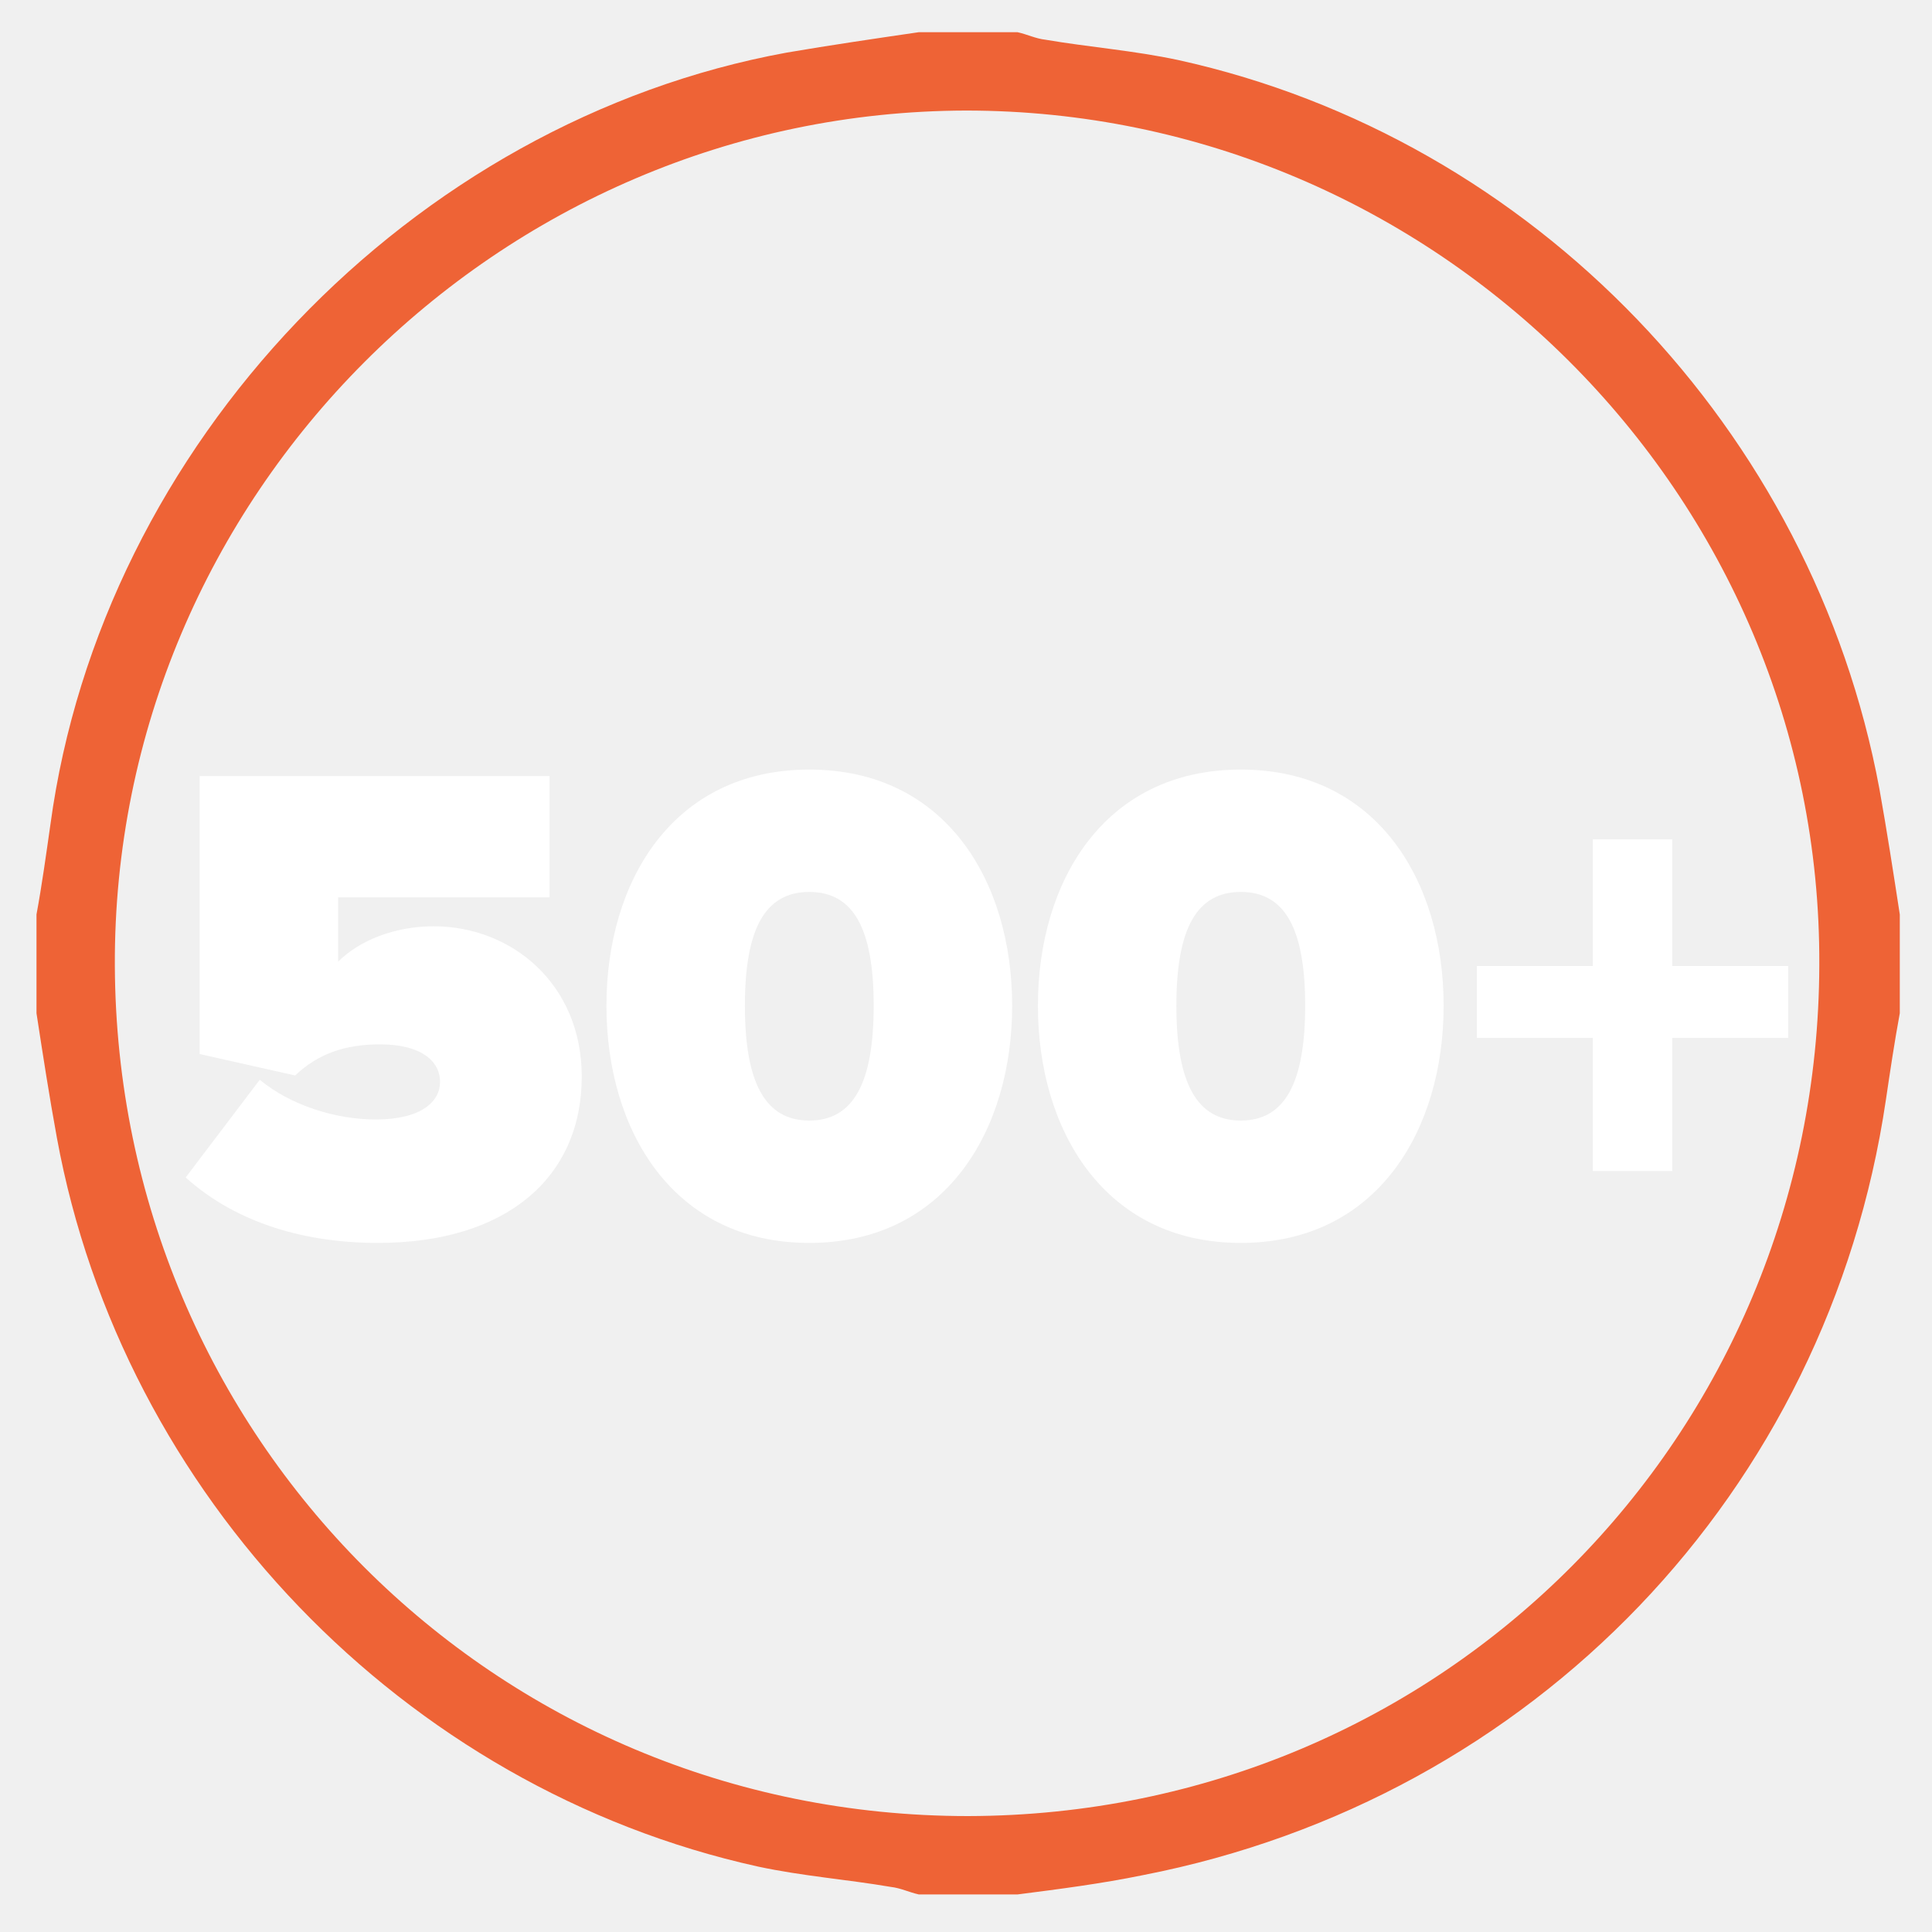
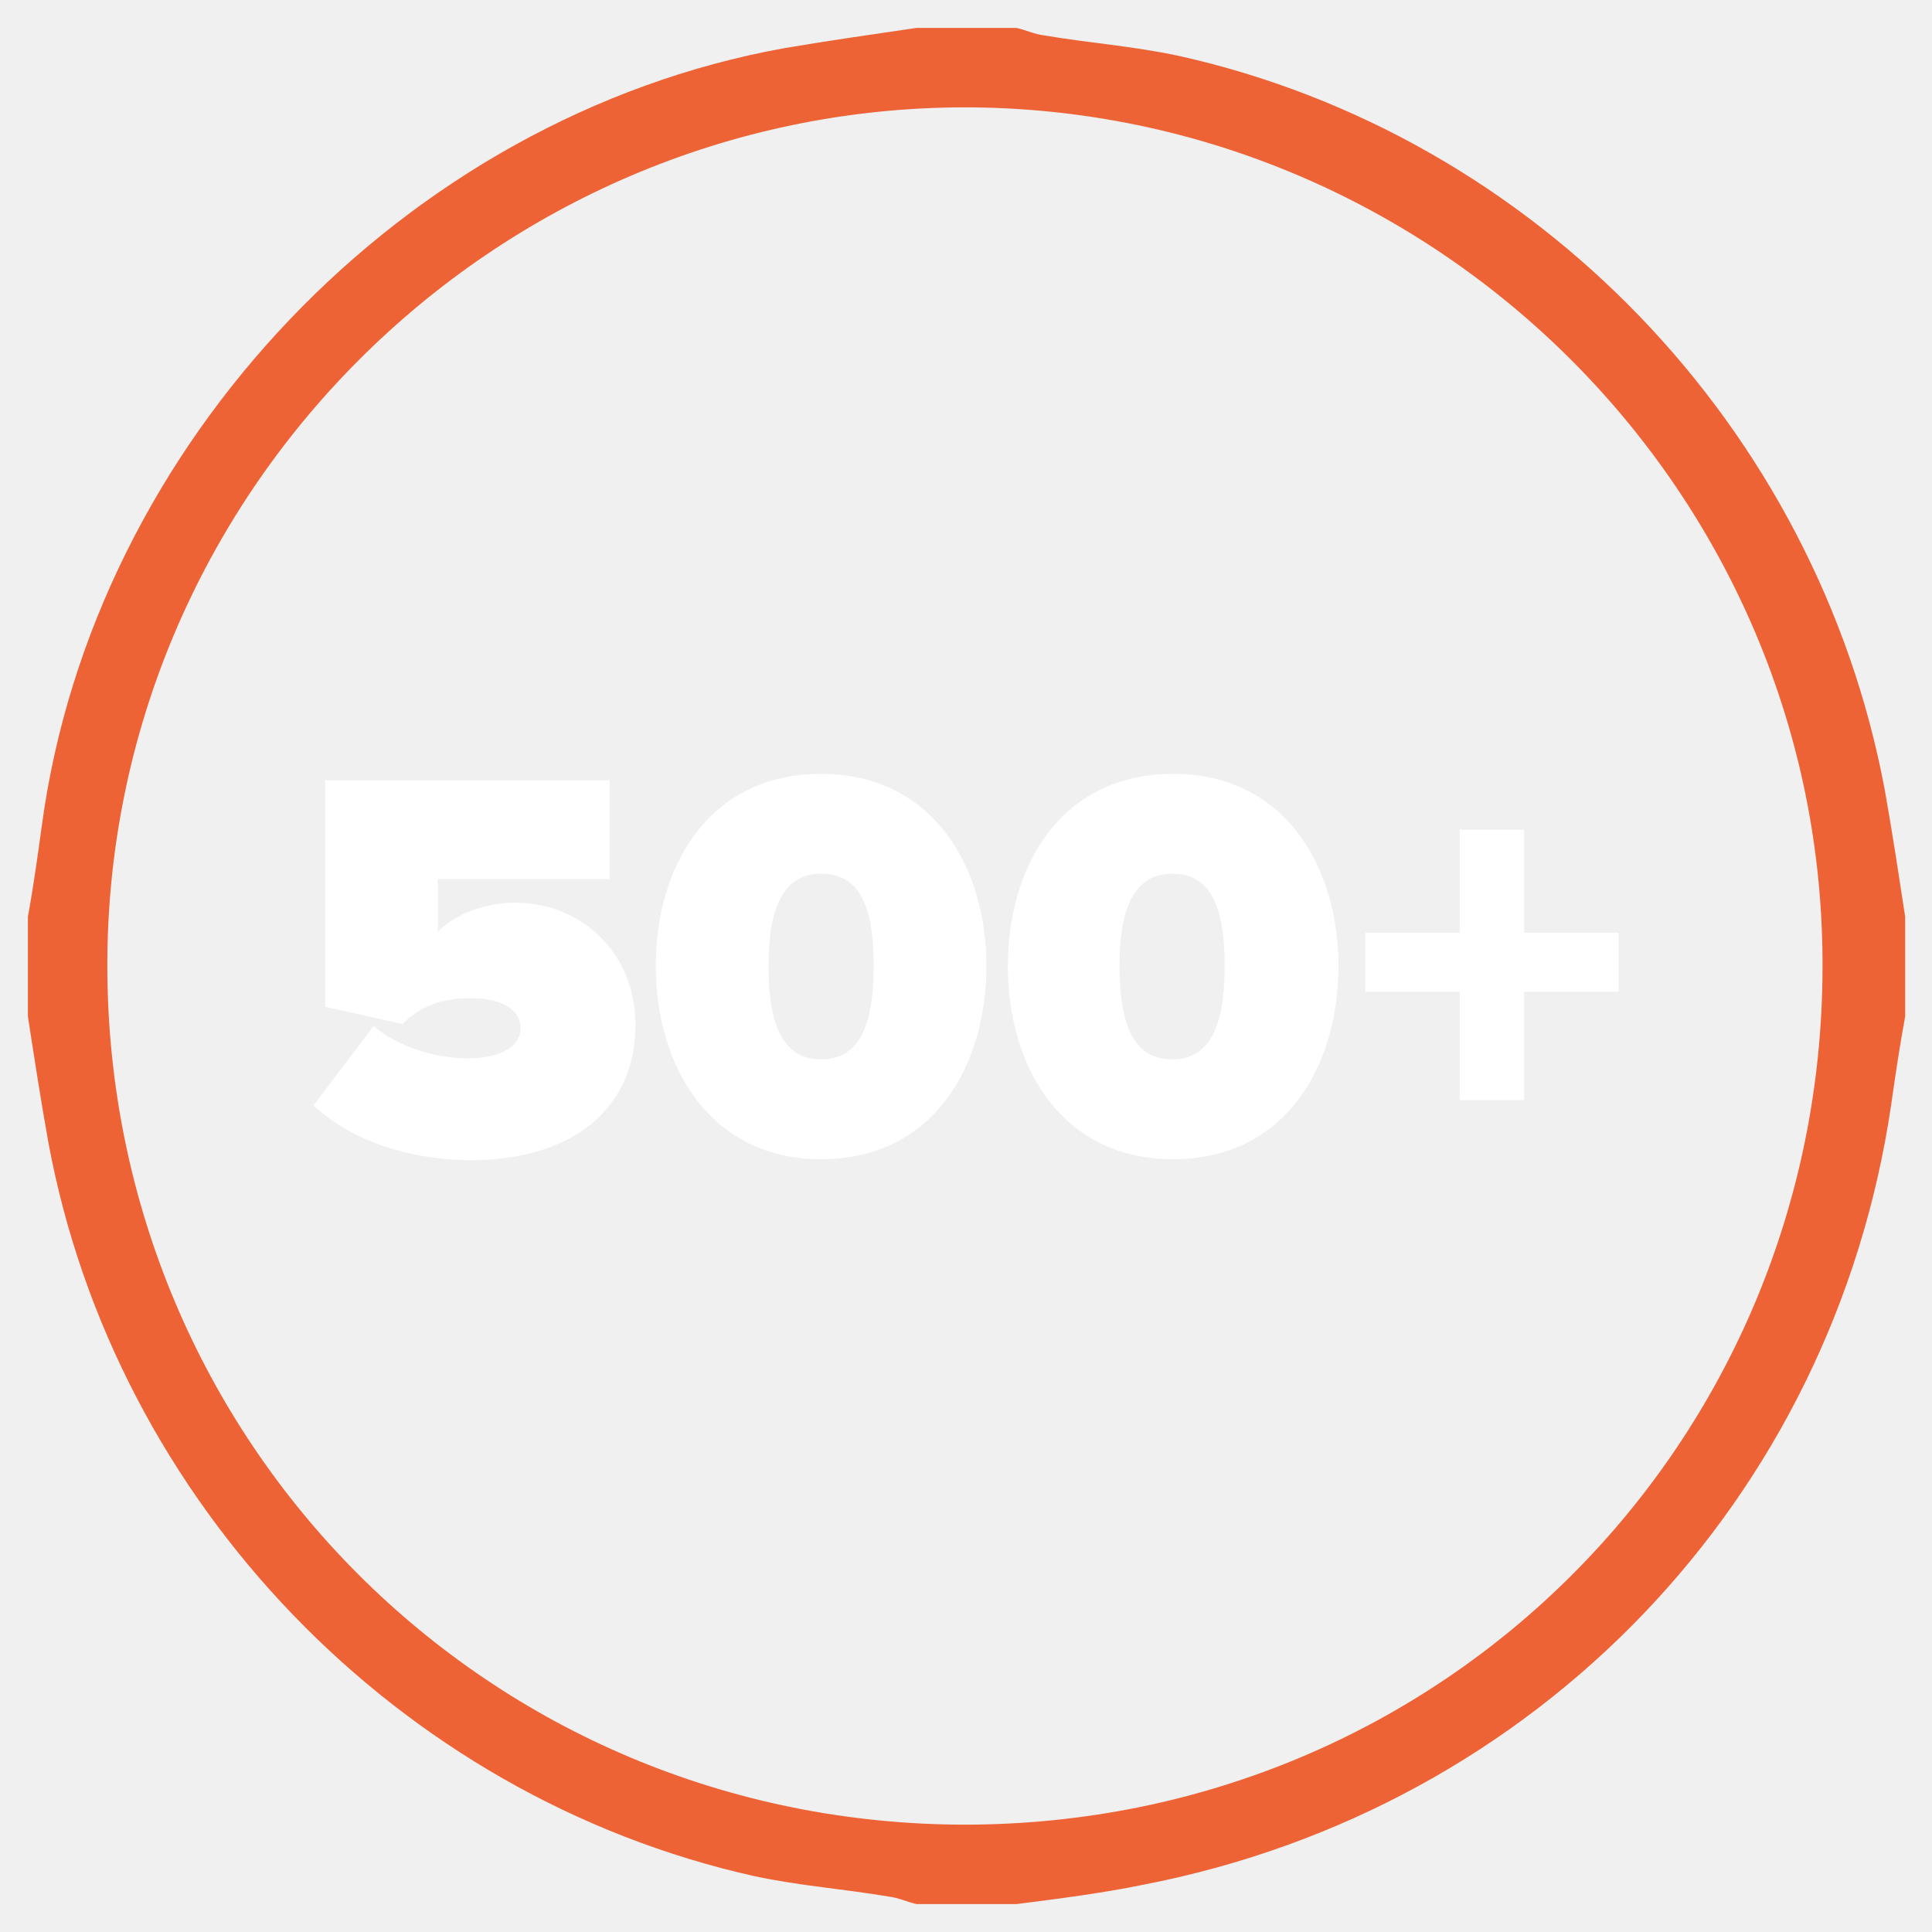
- <svg xmlns="http://www.w3.org/2000/svg" version="1.1" id="Layer_1" x="0px" y="0px" viewBox="-409 191 180 180" style="enable-background:new -409 191 180 180;" xml:space="preserve">
+ <svg xmlns="http://www.w3.org/2000/svg" version="1.1" id="Layer_1" x="0px" y="0px" viewBox="-389 191 180 180" style="enable-background:new -389 191 180 180;" xml:space="preserve">
  <style type="text/css">
	.st0{fill:#EE6336;}
	.st1{enable-background:new    ;}
	.st2{fill:#FFFFFF;}
</style>
  <g id="XMLID_3_">
-     <path id="XMLID_56_" class="st0" d="M-405.6,285.4c0-3.1,0-6.2,0-9.2c0.5-2.7,0.9-5.6,1.3-8.4c4.8-35.4,33.6-65.5,68.6-71.9   c4.1-0.7,8.2-1.3,12.3-1.9c3.1,0,6.2,0,9.2,0c0.9,0.2,1.7,0.6,2.6,0.7c4.1,0.7,8.2,1,12.4,1.9c33.1,7.3,59.1,34.5,65.3,67.9   c0.7,3.9,1.3,7.8,1.9,11.7c0,3.1,0,6.2,0,9.2c-0.5,2.7-0.9,5.4-1.3,8.1c-5.4,36.5-32.8,65.1-69.2,72.2c-3.9,0.8-7.8,1.3-11.7,1.8   c-3.1,0-6.2,0-9.2,0c-0.9-0.2-1.7-0.6-2.6-0.7c-4.1-0.7-8.2-1-12.4-1.9c-33-7.3-59.2-34.6-65.3-67.9   C-404.4,293.2-405,289.3-405.6,285.4z M-319,201.3c-43.6,0.1-79.5,35.9-79.3,79.7c0.2,43.8,35.3,79.2,79.5,79.2   c44.3-0.1,79.2-35.5,79.3-79.3C-239.3,237.1-275.3,201.3-319,201.3z" />
+     <path id="XMLID_56_" class="st0" d="M-386.4,285.7c0-3.1,0-6.2,0-9.3c0.5-2.7,0.9-5.6,1.3-8.5c4.8-35.6,33.8-66,69.1-72.4   c4.1-0.7,8.3-1.3,12.4-1.9c3.1,0,6.2,0,9.3,0c0.9,0.2,1.7,0.6,2.6,0.7c4.1,0.7,8.3,1,12.5,1.9c33.3,7.4,59.5,34.7,65.8,68.4   c0.7,3.9,1.3,7.9,1.9,11.8c0,3.1,0,6.2,0,9.3c-0.5,2.7-0.9,5.4-1.3,8.2c-5.4,36.8-33,65.6-69.7,72.7c-3.9,0.8-7.9,1.3-11.8,1.8   c-3.1,0-6.2,0-9.3,0c-0.9-0.2-1.7-0.6-2.6-0.7c-4.1-0.7-8.3-1-12.5-1.9c-33.2-7.4-59.6-34.8-65.8-68.4   C-385.2,293.5-385.8,289.6-386.4,285.7z M-299.2,201c-43.9,0.1-80,36.1-79.8,80.3c0.2,44.1,35.5,79.7,80,79.7   c44.6-0.1,79.7-35.7,79.8-79.8C-219,237-255.2,201-299.2,201z" />
  </g>
  <g class="st1">
-     <path class="st2" d="M-391.7,300.7l6.9-9.1c2.9,2.4,7.1,3.7,10.8,3.7c4.3,0,6-1.7,6-3.5c0-1.9-1.7-3.5-5.6-3.5   c-3.3,0-5.8,0.9-7.9,2.9l-8.9-2v-25.9h32.6v11.3h-19.7v6c2-2,5.3-3.3,8.9-3.3c7.3,0,13.8,5.4,13.8,14c0,9.4-7,15.5-19,15.5   C-381.4,306.8-387.5,304.5-391.7,300.7z" />
-     <path class="st2" d="M-352.5,284.7c0-11.6,6.2-22,18.9-22s18.9,10.4,18.9,22s-6.2,22.1-18.9,22.1S-352.5,296.3-352.5,284.7z    M-327.6,284.7c0-7.2-1.9-10.6-6-10.6s-6,3.4-6,10.6s1.9,10.7,6,10.7S-327.6,291.9-327.6,284.7z" />
-     <path class="st2" d="M-312.3,284.7c0-11.6,6.2-22,18.9-22s18.9,10.4,18.9,22s-6.2,22.1-18.9,22.1S-312.3,296.3-312.3,284.7z    M-287.4,284.7c0-7.2-1.9-10.6-6-10.6s-6,3.4-6,10.6s1.9,10.7,6,10.7S-287.4,291.9-287.4,284.7z" />
-     <path class="st2" d="M-253.2,287.7v12.4h-7.4v-12.4h-10.8V281h10.8v-11.8h7.4V281h10.8v6.7H-253.2z" />
+     <path class="st2" d="M-359.8,294l5.6-7.4c2.4,2,5.8,3,8.8,3c3.5,0,4.9-1.4,4.9-2.8c0-1.5-1.4-2.8-4.6-2.8c-2.7,0-4.7,0.7-6.4,2.4   l-7.2-1.6v-21.1h26.5v9.2h-16v4.9c1.6-1.6,4.3-2.7,7.2-2.7c5.9,0,11.2,4.4,11.2,11.4c0,7.7-5.7,12.6-15.5,12.6   C-351.4,299-356.4,297.1-359.8,294z" />
+     <path class="st2" d="M-327.9,281c0-9.4,5-17.9,15.4-17.9c10.3,0,15.4,8.5,15.4,17.9s-5,18-15.4,18   C-322.8,299-327.9,290.4-327.9,281z M-307.6,281c0-5.9-1.5-8.6-4.9-8.6c-3.3,0-4.9,2.8-4.9,8.6s1.5,8.7,4.9,8.7   C-309.1,289.7-307.6,286.8-307.6,281z" />
+     <path class="st2" d="M-295.1,281c0-9.4,5-17.9,15.4-17.9c10.3,0,15.4,8.5,15.4,17.9s-5,18-15.4,18   C-290.1,299-295.1,290.4-295.1,281z M-274.9,281c0-5.9-1.5-8.6-4.9-8.6c-3.3,0-4.9,2.8-4.9,8.6s1.5,8.7,4.9,8.7   C-276.4,289.7-274.9,286.8-274.9,281z" />
+     <path class="st2" d="M-247,283.4v10.1h-6v-10.1h-8.8v-5.5h8.8v-9.6h6v9.6h8.8v5.5H-247z" />
  </g>
</svg>
